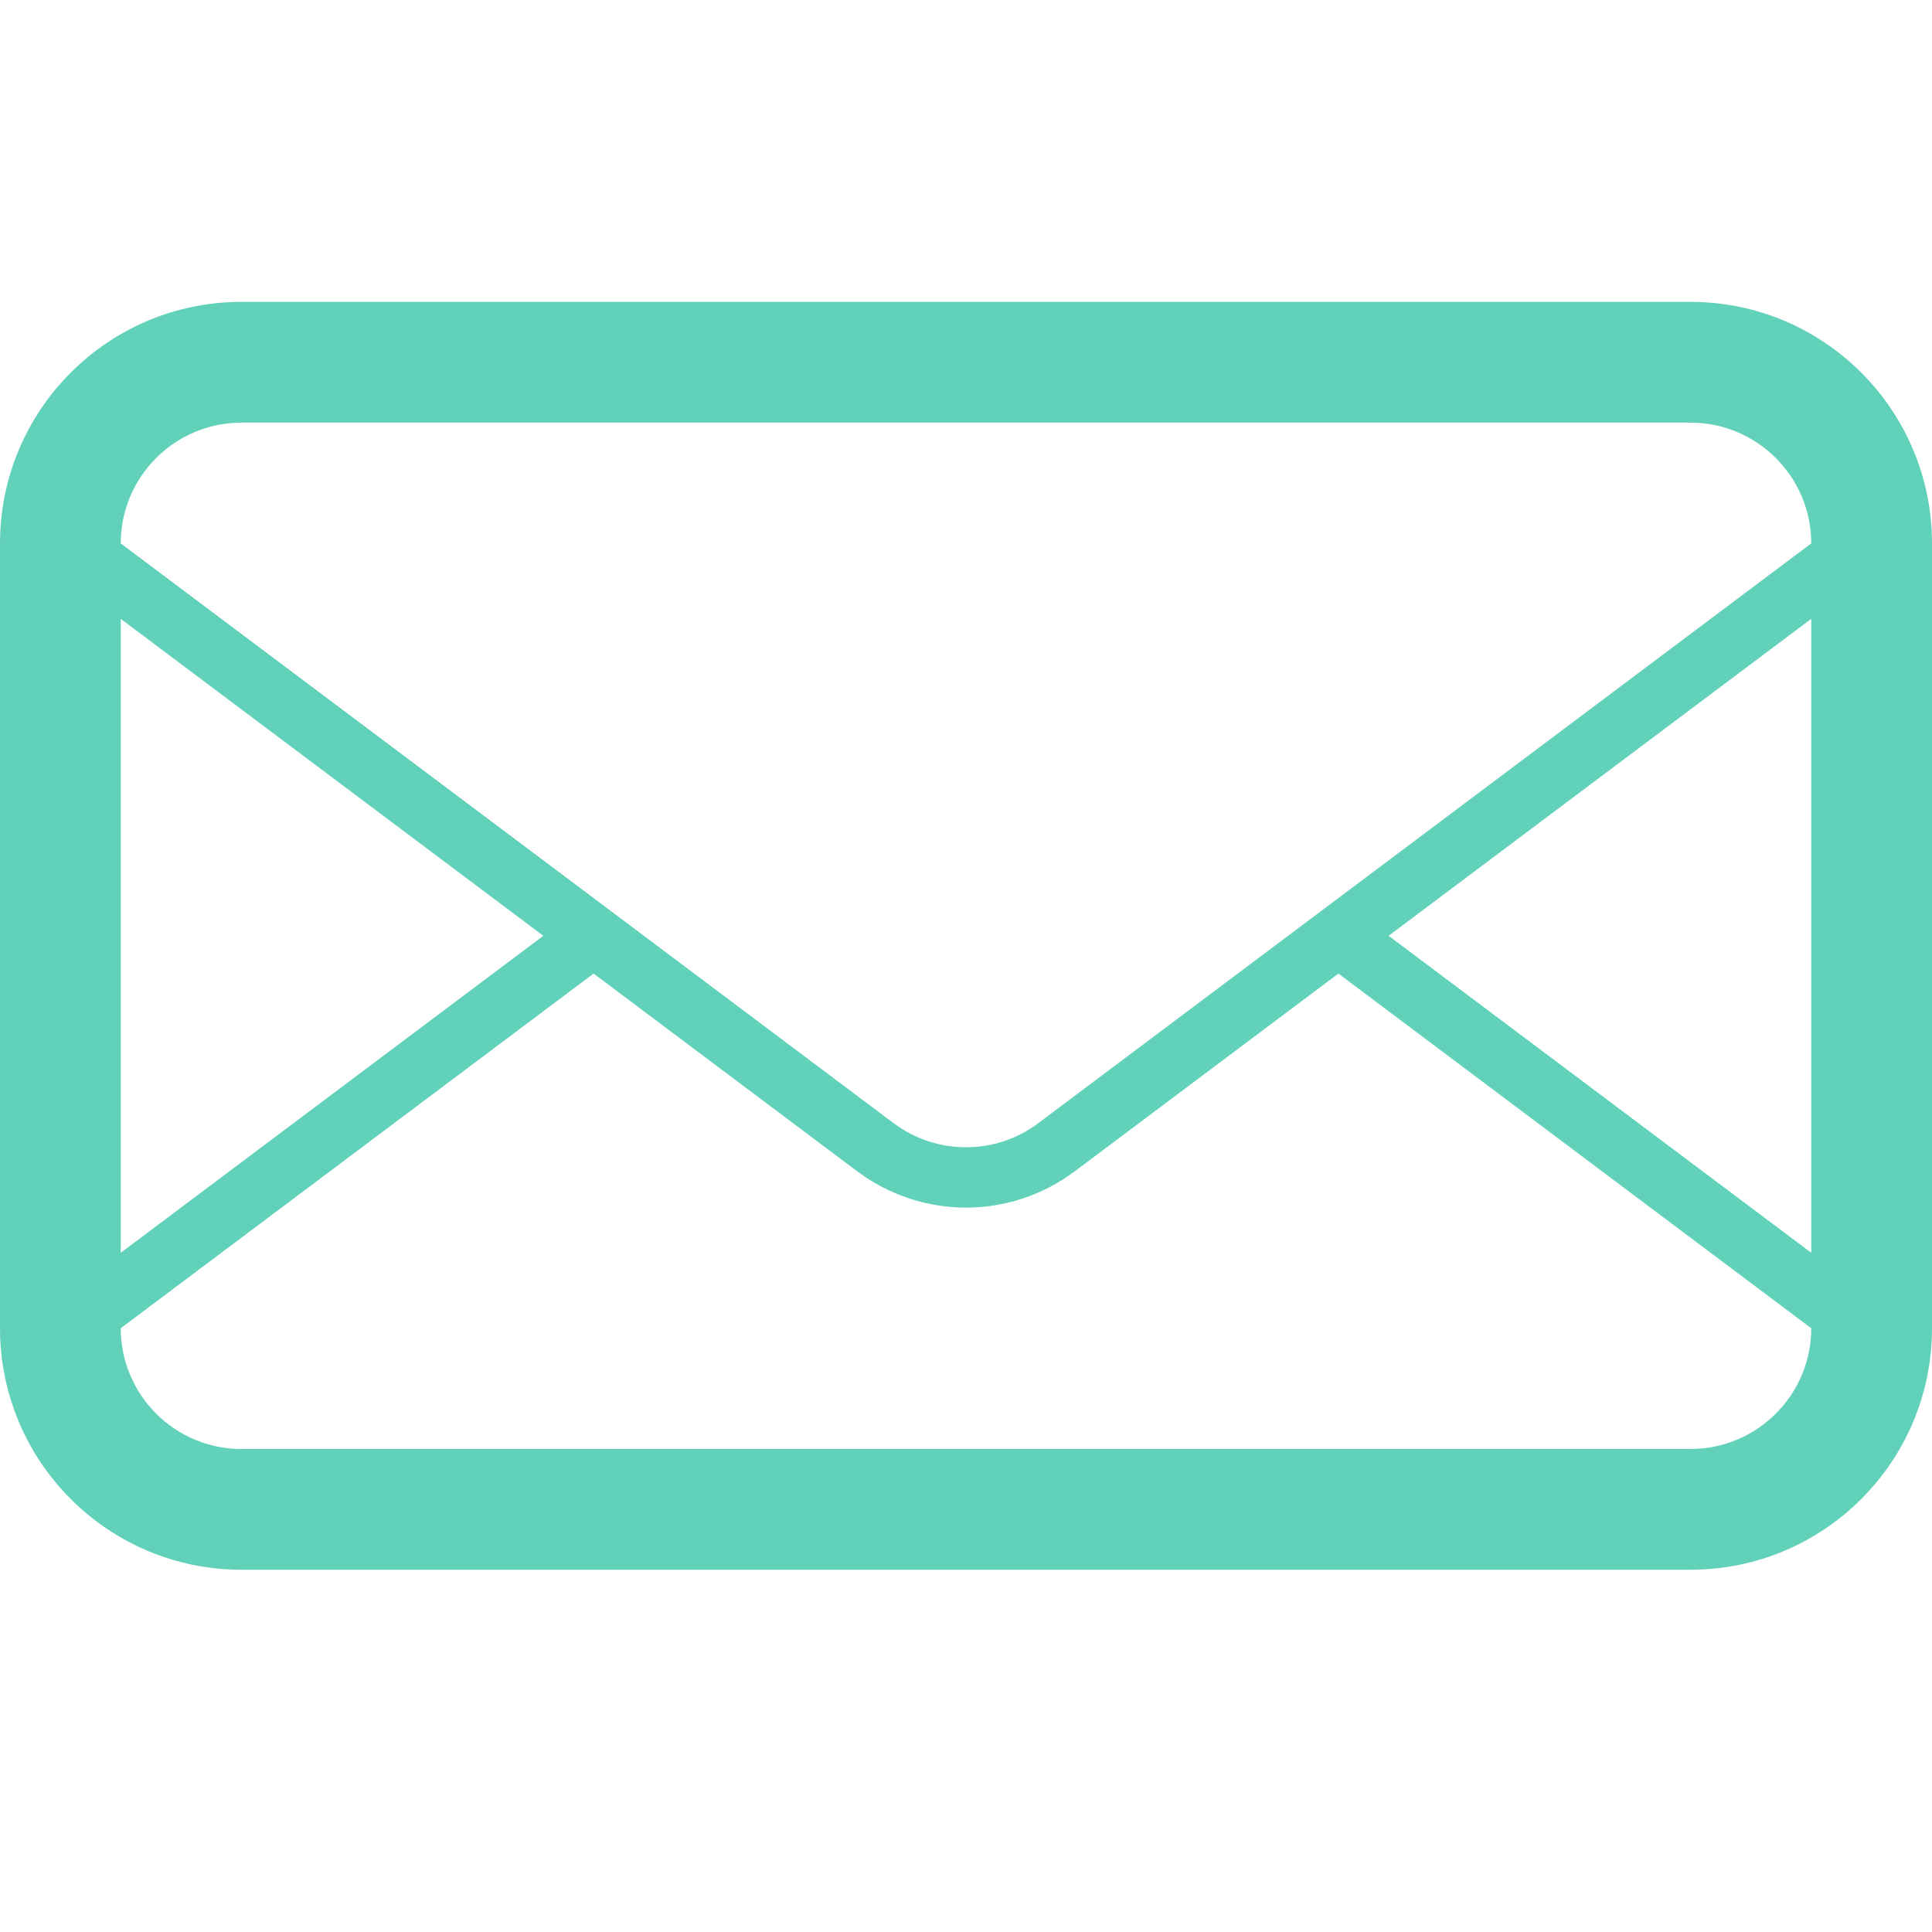
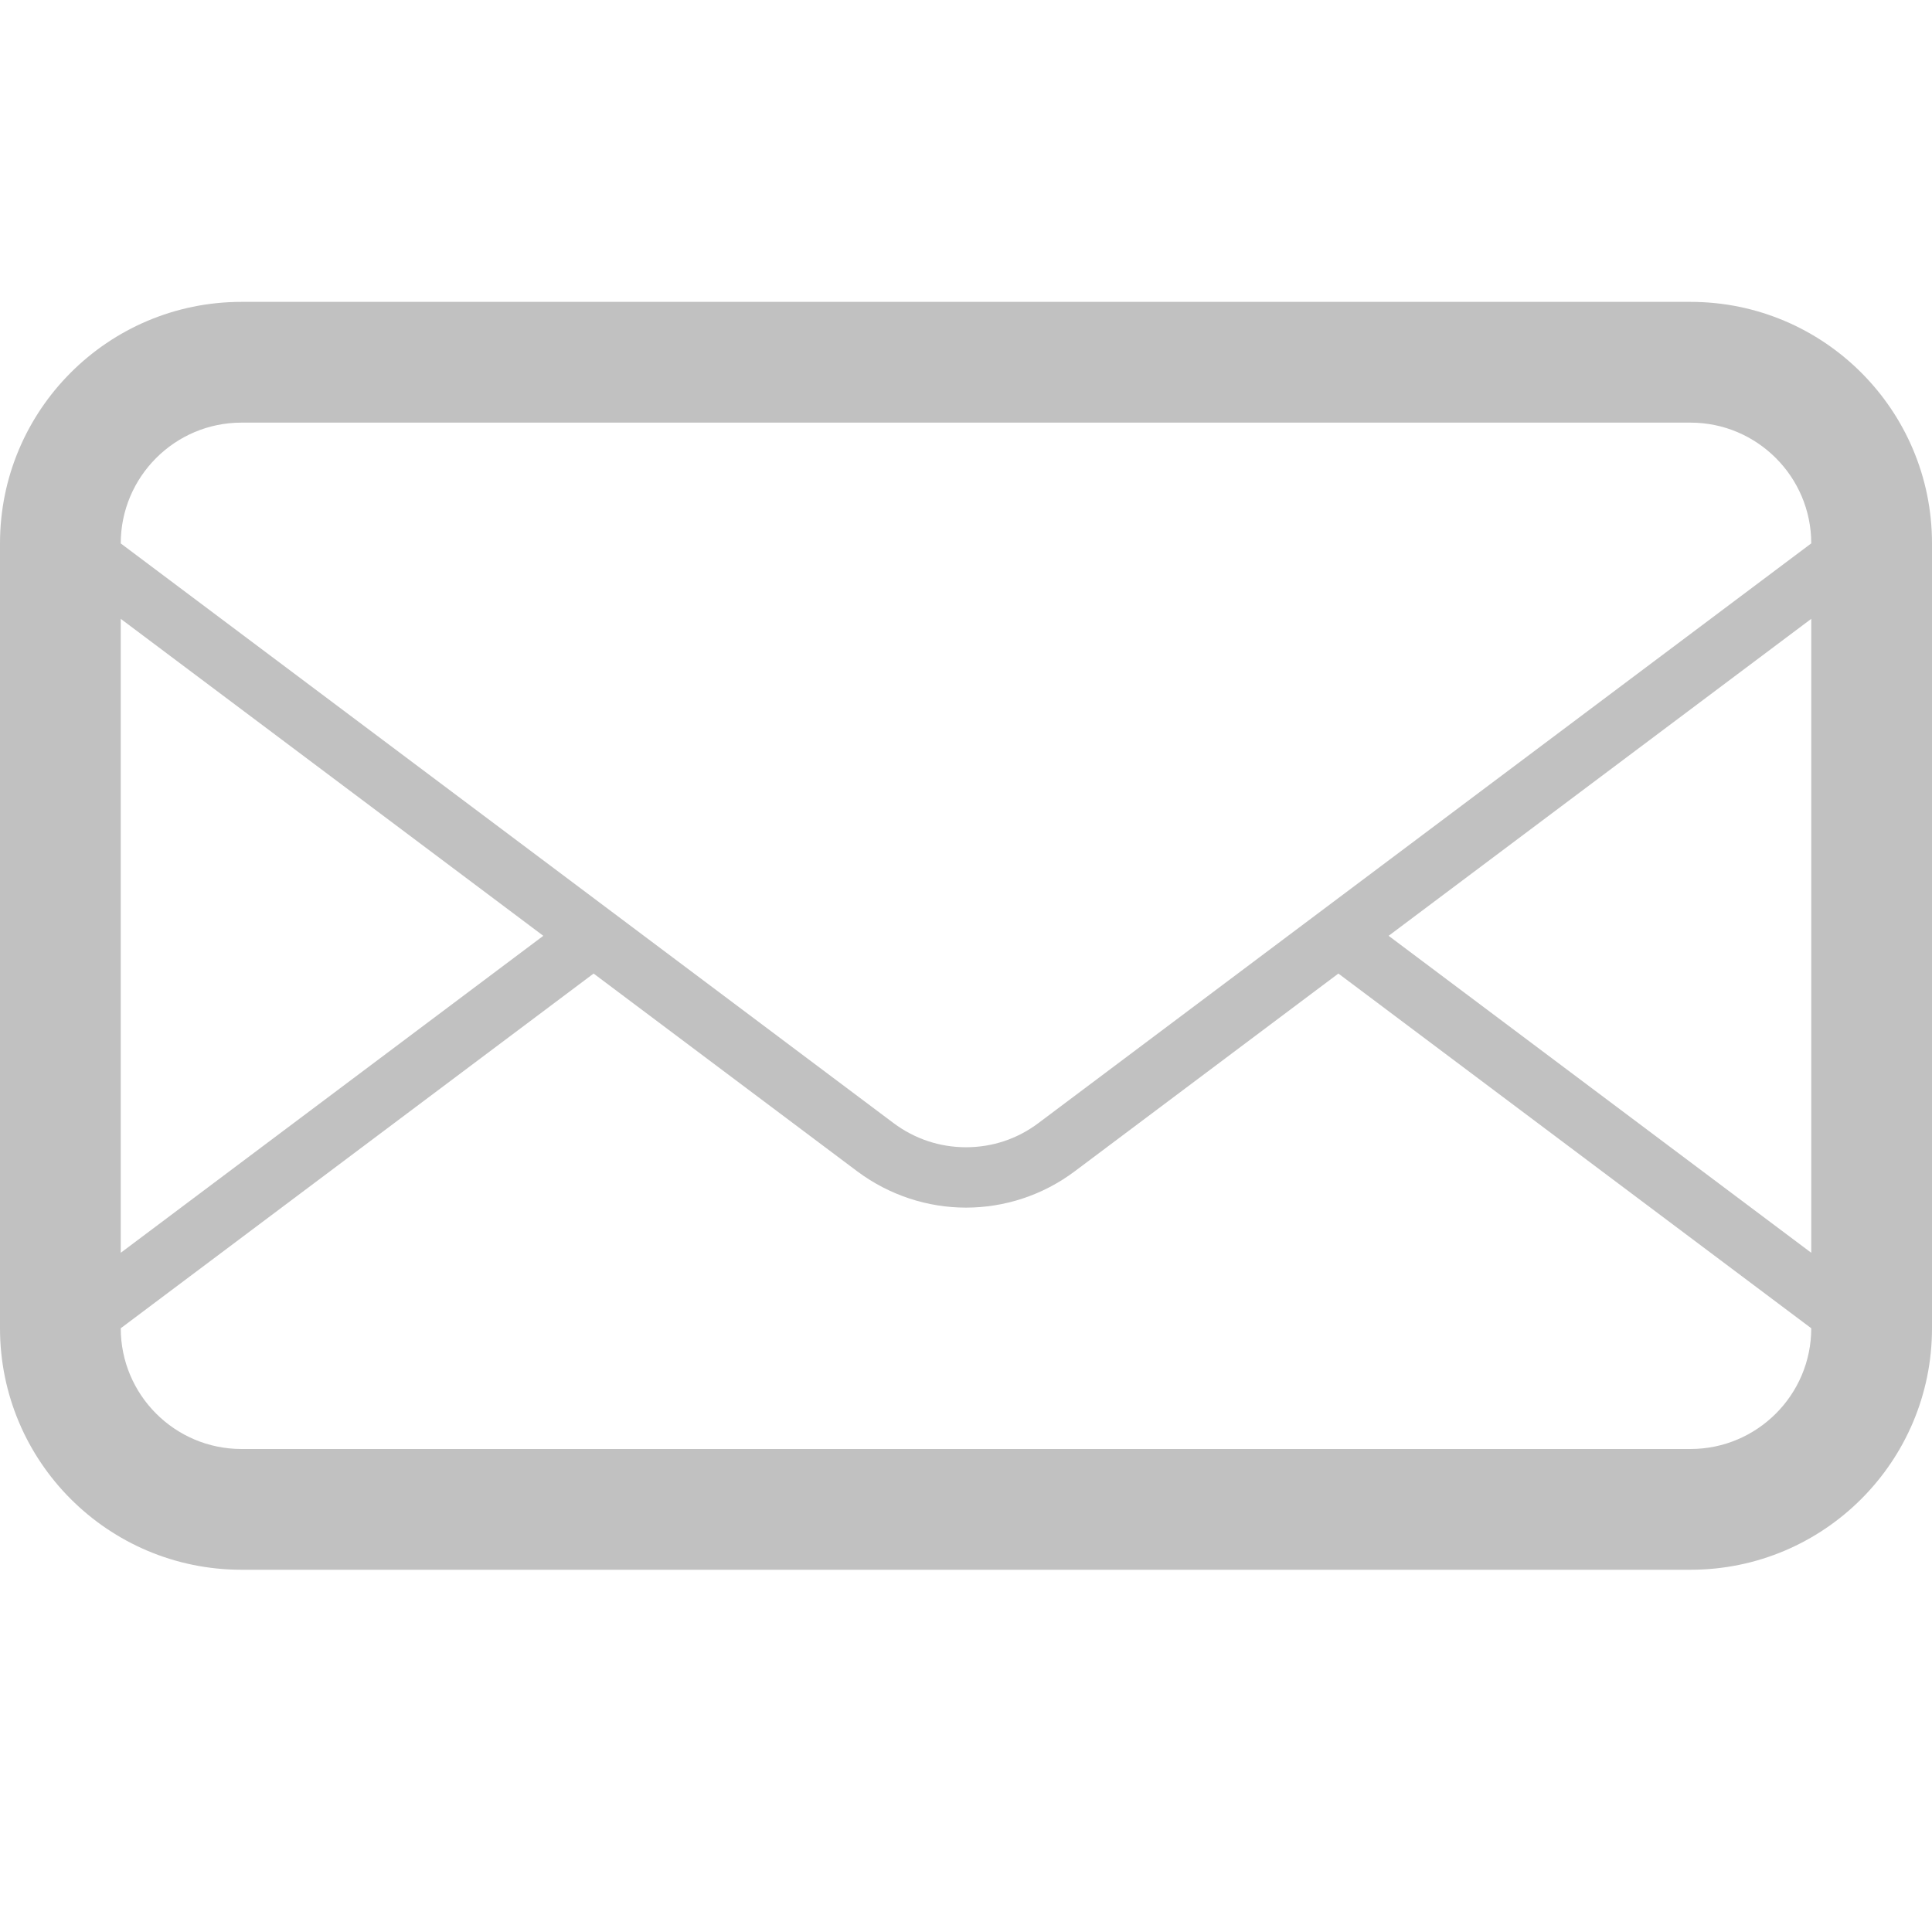
<svg xmlns="http://www.w3.org/2000/svg" version="1.1" id="Layer_1" x="0px" y="0px" width="32px" height="32px" viewBox="0 0 32 32" enable-background="new 0 0 32 32" xml:space="preserve">
-   <path id="mail" fill="#62d1ba" d="M28,5H4C1.791,5,0,6.792,0,9v13c0,2.209,1.791,4,4,4h24c2.209,0,4-1.791,4-4V9  C32,6.792,30.209,5,28,5z M2,10.25l6.999,5.25L2,20.75V10.25z M30,22c0,1.104-0.898,2-2,2H4c-1.103,0-2-0.896-2-2l7.832-5.875  l4.368,3.277c0.533,0.397,1.166,0.6,1.8,0.6c0.633,0,1.266-0.201,1.799-0.6l4.369-3.277L30,22L30,22z M30,20.75l-7-5.25l7-5.25  V20.75z M17.199,18.602c-0.35,0.263-0.763,0.4-1.199,0.4s-0.851-0.139-1.2-0.4L10.665,15.5l-0.833-0.625L2,9.001V9  c0-1.103,0.897-2,2-2h24c1.102,0,2,0.897,2,2L17.199,18.602z" />
+   <path id="mail" fill="#c1c1c1" d="M28,5H4C1.791,5,0,6.792,0,9v13c0,2.209,1.791,4,4,4h24c2.209,0,4-1.791,4-4V9  C32,6.792,30.209,5,28,5z M2,10.25l6.999,5.25L2,20.75V10.25z M30,22c0,1.104-0.898,2-2,2H4c-1.103,0-2-0.896-2-2l7.832-5.875  l4.368,3.277c0.533,0.397,1.166,0.6,1.8,0.6c0.633,0,1.266-0.201,1.799-0.6l4.369-3.277L30,22L30,22z M30,20.75l-7-5.25l7-5.25  V20.75z M17.199,18.602c-0.35,0.263-0.763,0.4-1.199,0.4s-0.851-0.139-1.2-0.4L10.665,15.5l-0.833-0.625L2,9.001V9  c0-1.103,0.897-2,2-2h24c1.102,0,2,0.897,2,2L17.199,18.602z" />
</svg>
